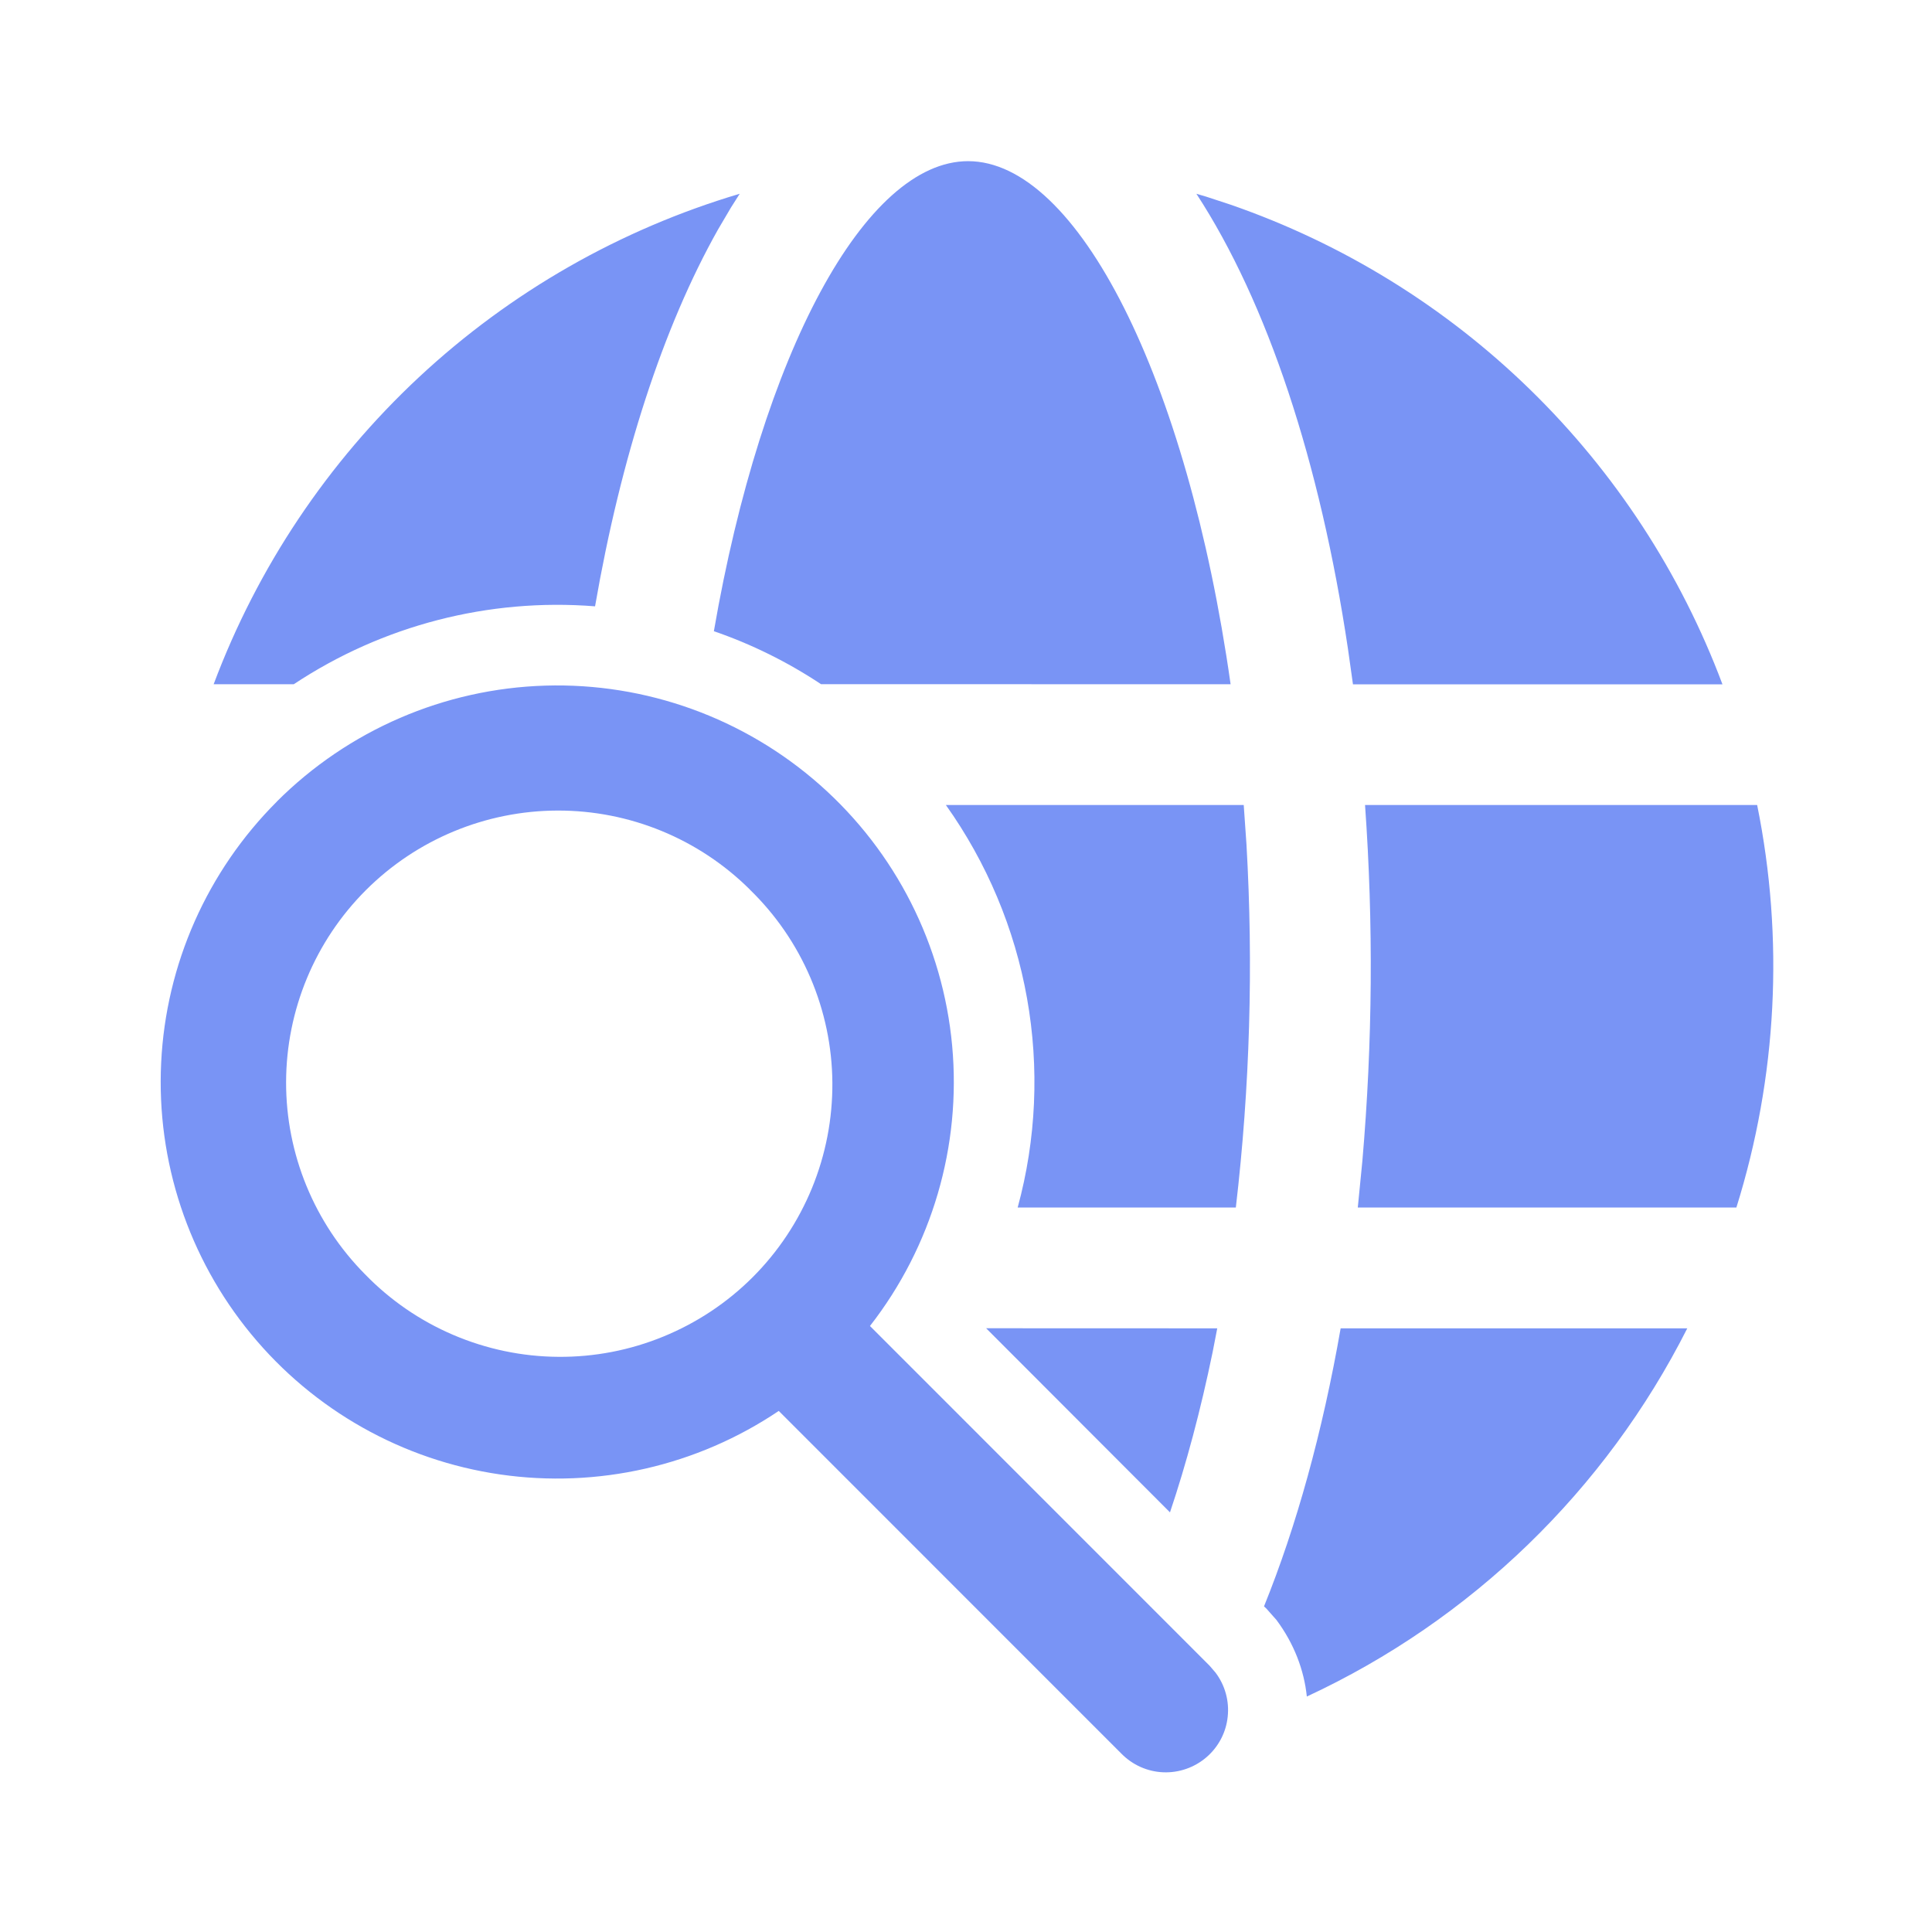
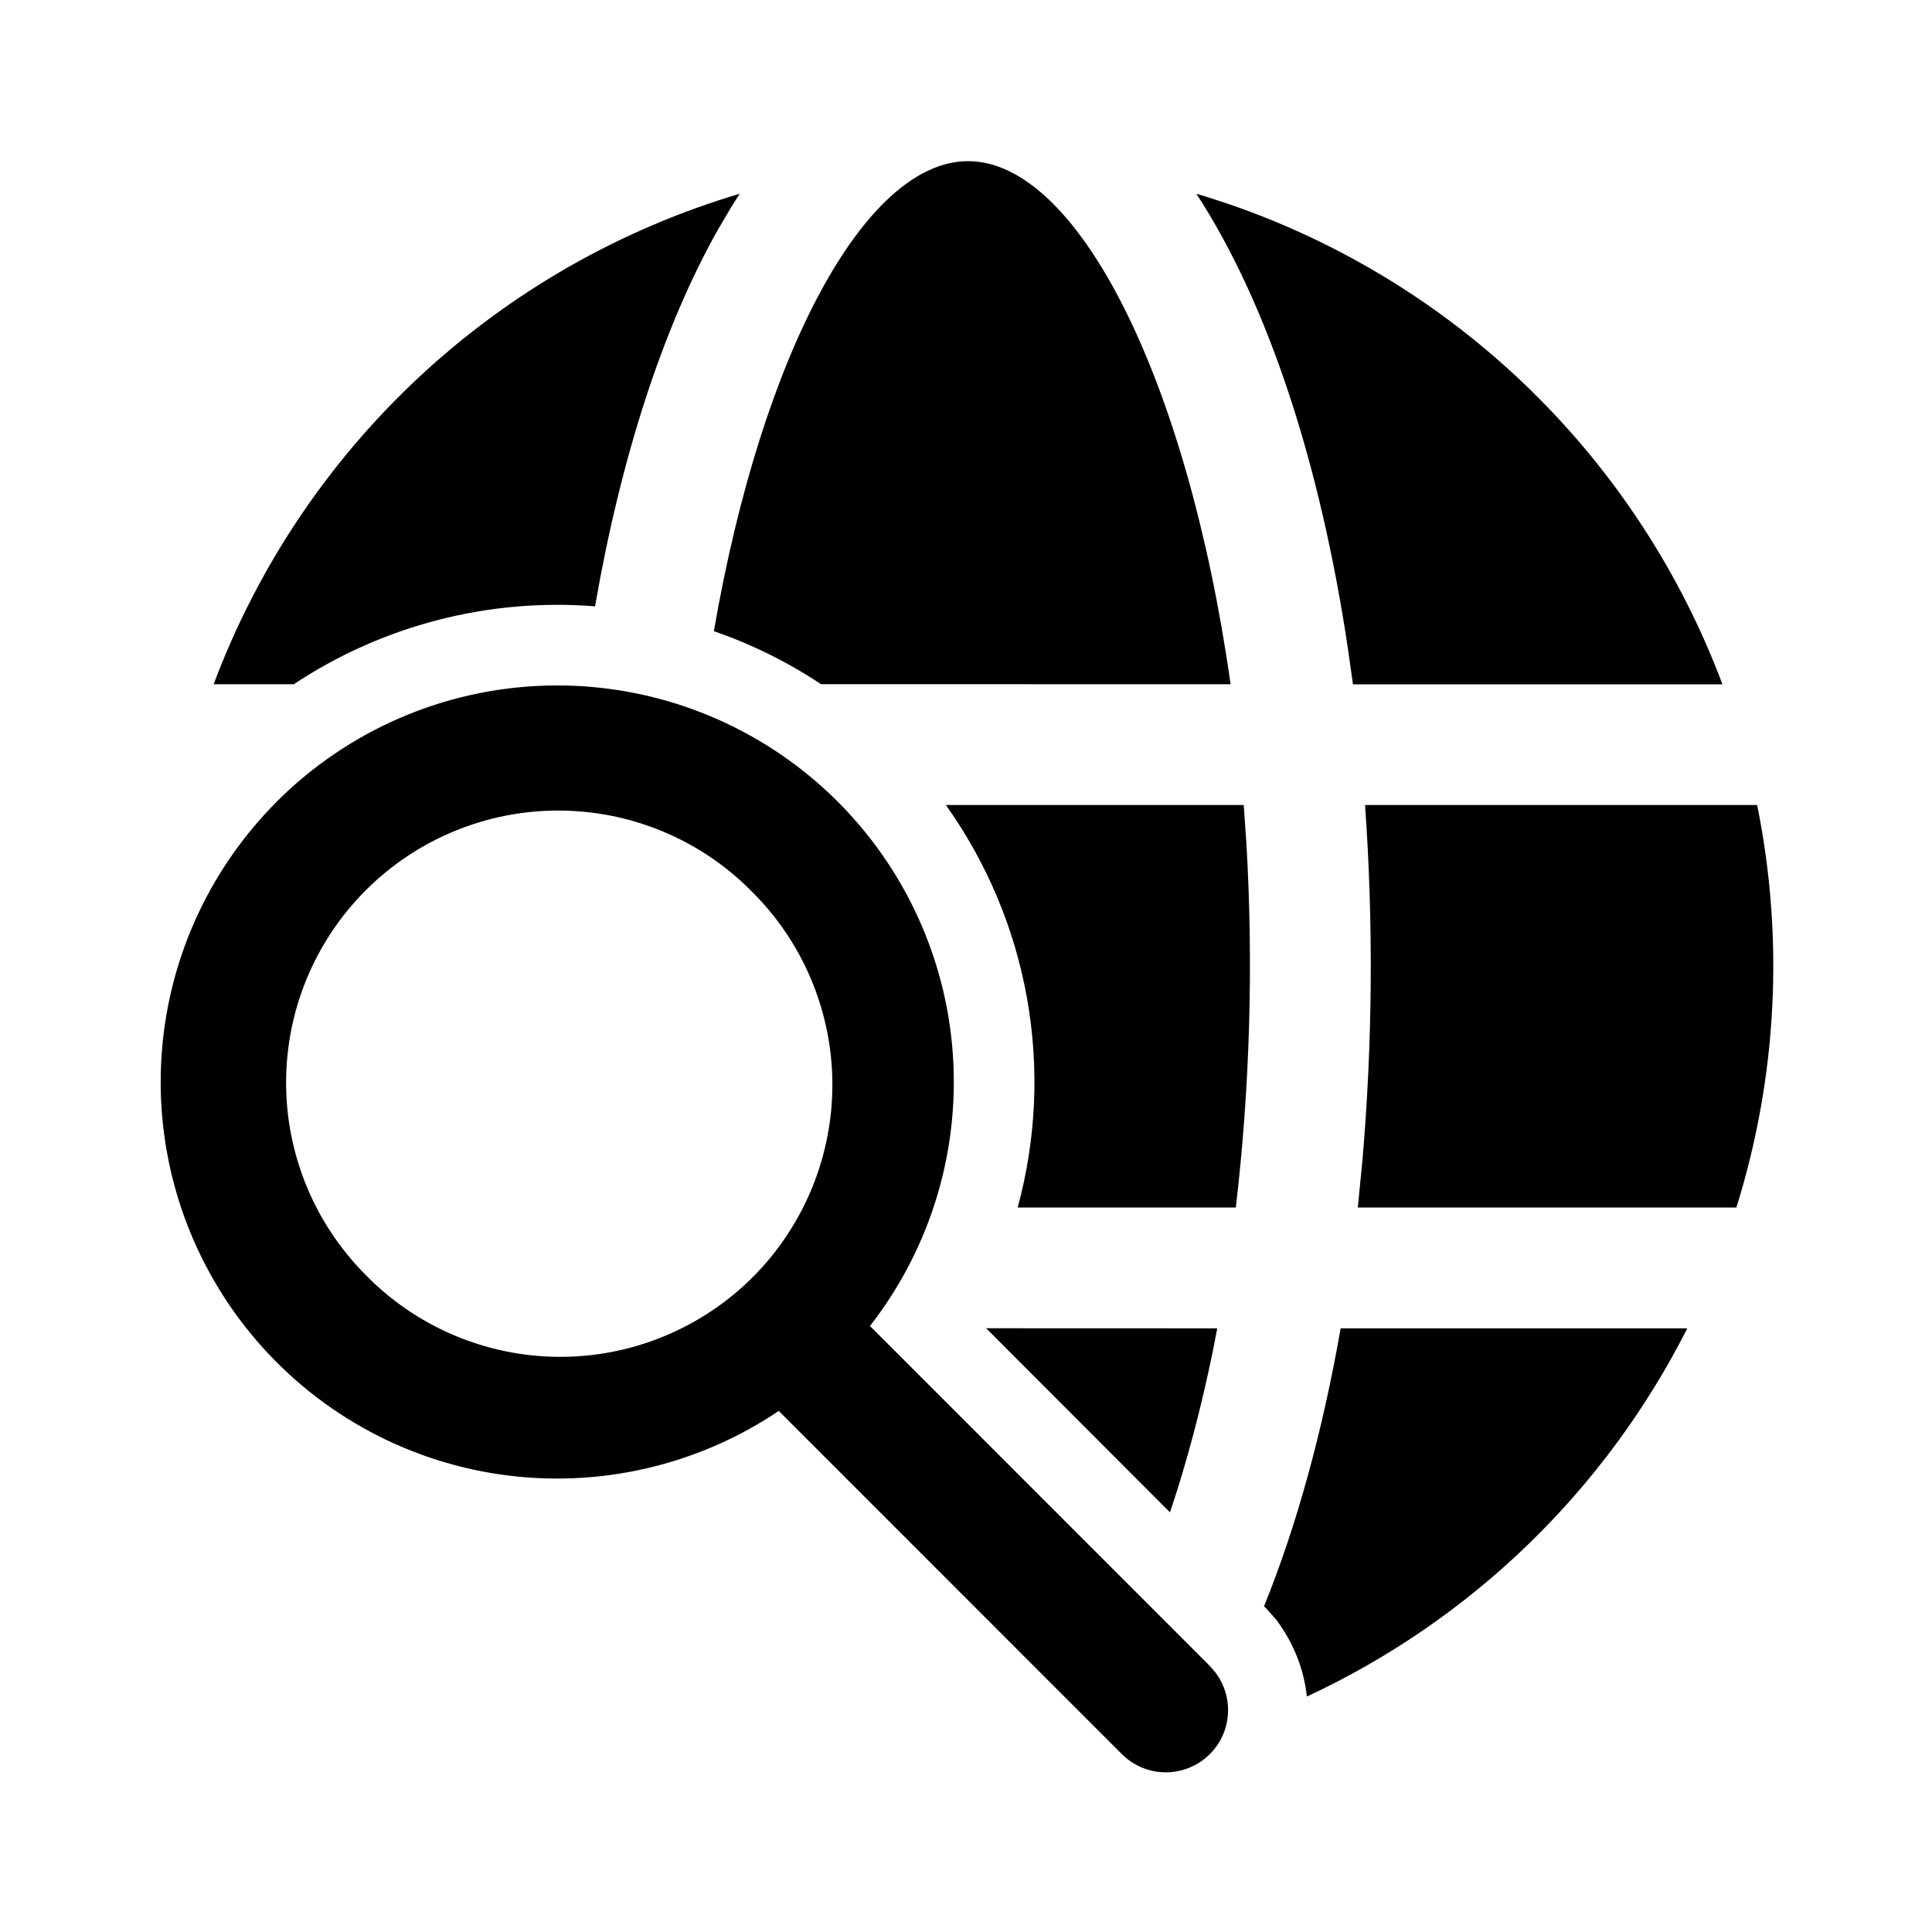
- <svg xmlns="http://www.w3.org/2000/svg" width="24" height="24" viewBox="0 0 24 24" fill="none">
-   <path d="M3.441 9.956C2.574 10.822 2.061 11.979 2.002 13.202C1.942 14.425 2.341 15.627 3.119 16.572C3.897 17.518 5 18.14 6.212 18.316C7.424 18.492 8.658 18.211 9.674 17.527L13.93 21.784C14.067 21.924 14.253 22.008 14.45 22.016C14.646 22.024 14.838 21.957 14.987 21.829C15.136 21.701 15.231 21.521 15.251 21.325C15.272 21.13 15.218 20.934 15.099 20.777L15.024 20.69L10.807 16.472C11.578 15.483 11.943 14.237 11.828 12.989C11.713 11.74 11.126 10.582 10.186 9.751C9.247 8.921 8.026 8.479 6.773 8.517C5.519 8.555 4.327 9.07 3.44 9.956H3.441ZM16.654 16.501C16.429 17.788 16.106 18.957 15.702 19.955L15.732 19.983L15.856 20.123C16.076 20.418 16.2 20.747 16.234 21.075C18.279 20.125 19.943 18.513 20.96 16.501H16.654V16.501ZM12.25 16.5L14.534 18.787C14.736 18.187 14.915 17.519 15.064 16.795L15.121 16.501L12.251 16.5H12.25ZM9.314 11.05C9.636 11.362 9.892 11.735 10.068 12.147C10.244 12.559 10.337 13.002 10.34 13.45C10.343 13.899 10.257 14.343 10.087 14.758C9.917 15.172 9.667 15.549 9.35 15.866C9.033 16.183 8.656 16.433 8.241 16.603C7.827 16.773 7.382 16.859 6.934 16.855C6.486 16.852 6.043 16.759 5.631 16.583C5.219 16.407 4.846 16.151 4.534 15.829C3.905 15.194 3.552 14.336 3.554 13.442C3.556 12.548 3.912 11.691 4.544 11.059C5.176 10.427 6.033 10.071 6.927 10.069C7.821 10.067 8.679 10.419 9.314 11.049V11.05ZM15.45 10H11.75C12.259 10.716 12.604 11.535 12.758 12.4C12.912 13.264 12.873 14.152 12.642 15H15.352C15.527 13.503 15.571 11.993 15.484 10.488L15.45 10ZM16.957 10C17.062 11.472 17.051 12.95 16.924 14.42L16.867 15H21.57C22.076 13.382 22.165 11.662 21.828 10H16.958H16.957ZM14.862 2.407C15.743 3.757 16.398 5.736 16.745 8.061L16.807 8.501H21.397C20.879 7.12 20.064 5.87 19.008 4.84C17.952 3.81 16.682 3.026 15.288 2.543L14.984 2.443L14.862 2.407V2.407ZM12.026 2.002C10.749 2.002 9.465 4.384 8.868 7.841C9.333 8.001 9.78 8.221 10.199 8.499L15.287 8.5C14.747 4.691 13.382 2.002 12.026 2.002ZM9.189 2.407C7.703 2.848 6.339 3.628 5.205 4.685C4.071 5.743 3.198 7.048 2.654 8.5H3.649C4.753 7.768 6.071 7.427 7.392 7.532C7.714 5.674 8.238 4.062 8.919 2.852L9.081 2.577L9.189 2.407V2.407Z" fill="#7994F5" />
+ <svg xmlns="http://www.w3.org/2000/svg" width="24" height="24" viewBox="0 0 24 24" fill="currentColor">
+   <path d="M3.441 9.956C2.574 10.822 2.061 11.979 2.002 13.202C1.942 14.425 2.341 15.627 3.119 16.572C3.897 17.518 5 18.14 6.212 18.316C7.424 18.492 8.658 18.211 9.674 17.527L13.93 21.784C14.067 21.924 14.253 22.008 14.45 22.016C14.646 22.024 14.838 21.957 14.987 21.829C15.136 21.701 15.231 21.521 15.251 21.325C15.272 21.13 15.218 20.934 15.099 20.777L15.024 20.69L10.807 16.472C11.578 15.483 11.943 14.237 11.828 12.989C11.713 11.74 11.126 10.582 10.186 9.751C9.247 8.921 8.026 8.479 6.773 8.517C5.519 8.555 4.327 9.07 3.44 9.956H3.441ZM16.654 16.501C16.429 17.788 16.106 18.957 15.702 19.955L15.732 19.983L15.856 20.123C16.076 20.418 16.2 20.747 16.234 21.075C18.279 20.125 19.943 18.513 20.96 16.501H16.654V16.501ZM12.25 16.5L14.534 18.787C14.736 18.187 14.915 17.519 15.064 16.795L15.121 16.501L12.251 16.5H12.25ZM9.314 11.05C9.636 11.362 9.892 11.735 10.068 12.147C10.244 12.559 10.337 13.002 10.34 13.45C10.343 13.899 10.257 14.343 10.087 14.758C9.917 15.172 9.667 15.549 9.35 15.866C9.033 16.183 8.656 16.433 8.241 16.603C7.827 16.773 7.382 16.859 6.934 16.855C6.486 16.852 6.043 16.759 5.631 16.583C5.219 16.407 4.846 16.151 4.534 15.829C3.905 15.194 3.552 14.336 3.554 13.442C3.556 12.548 3.912 11.691 4.544 11.059C5.176 10.427 6.033 10.071 6.927 10.069C7.821 10.067 8.679 10.419 9.314 11.049V11.05ZM15.45 10H11.75C12.259 10.716 12.604 11.535 12.758 12.4C12.912 13.264 12.873 14.152 12.642 15H15.352C15.527 13.503 15.571 11.993 15.484 10.488L15.45 10ZM16.957 10C17.062 11.472 17.051 12.95 16.924 14.42L16.867 15H21.57C22.076 13.382 22.165 11.662 21.828 10H16.958H16.957ZM14.862 2.407C15.743 3.757 16.398 5.736 16.745 8.061L16.807 8.501H21.397C20.879 7.12 20.064 5.87 19.008 4.84C17.952 3.81 16.682 3.026 15.288 2.543L14.984 2.443L14.862 2.407V2.407ZM12.026 2.002C10.749 2.002 9.465 4.384 8.868 7.841C9.333 8.001 9.78 8.221 10.199 8.499L15.287 8.5C14.747 4.691 13.382 2.002 12.026 2.002ZM9.189 2.407C7.703 2.848 6.339 3.628 5.205 4.685C4.071 5.743 3.198 7.048 2.654 8.5H3.649C4.753 7.768 6.071 7.427 7.392 7.532C7.714 5.674 8.238 4.062 8.919 2.852L9.081 2.577L9.189 2.407V2.407Z" />
</svg>
